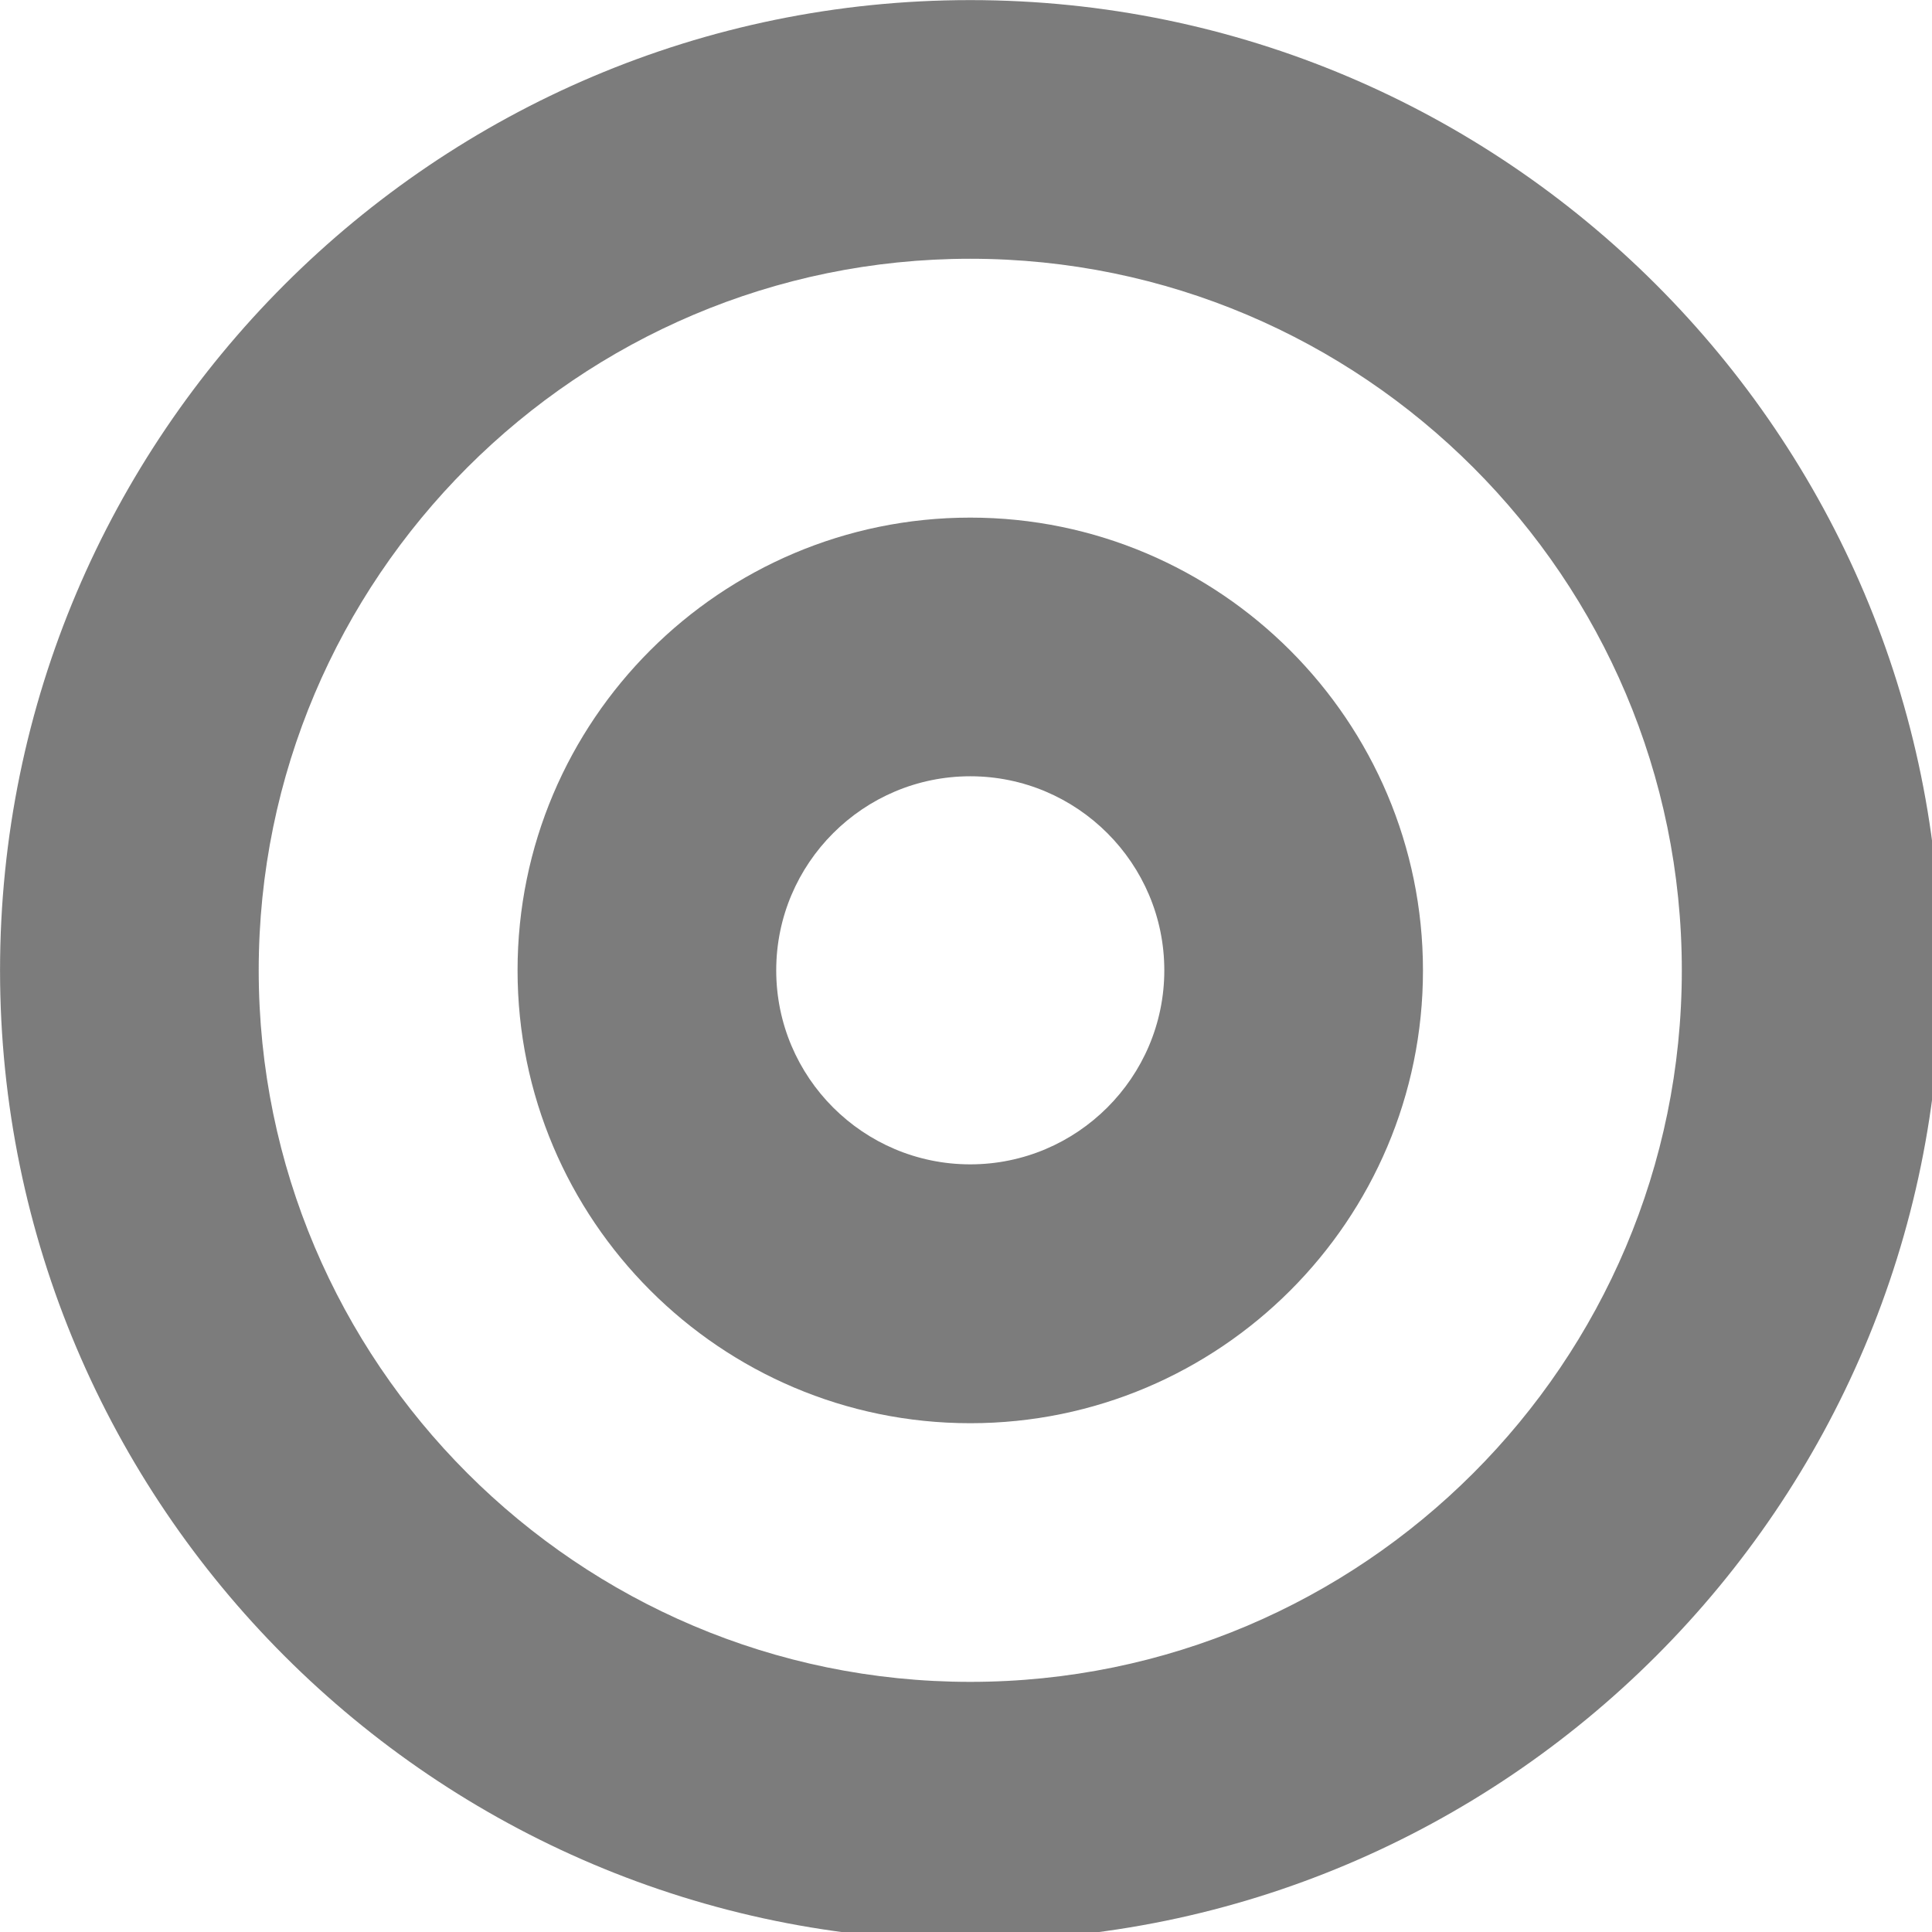
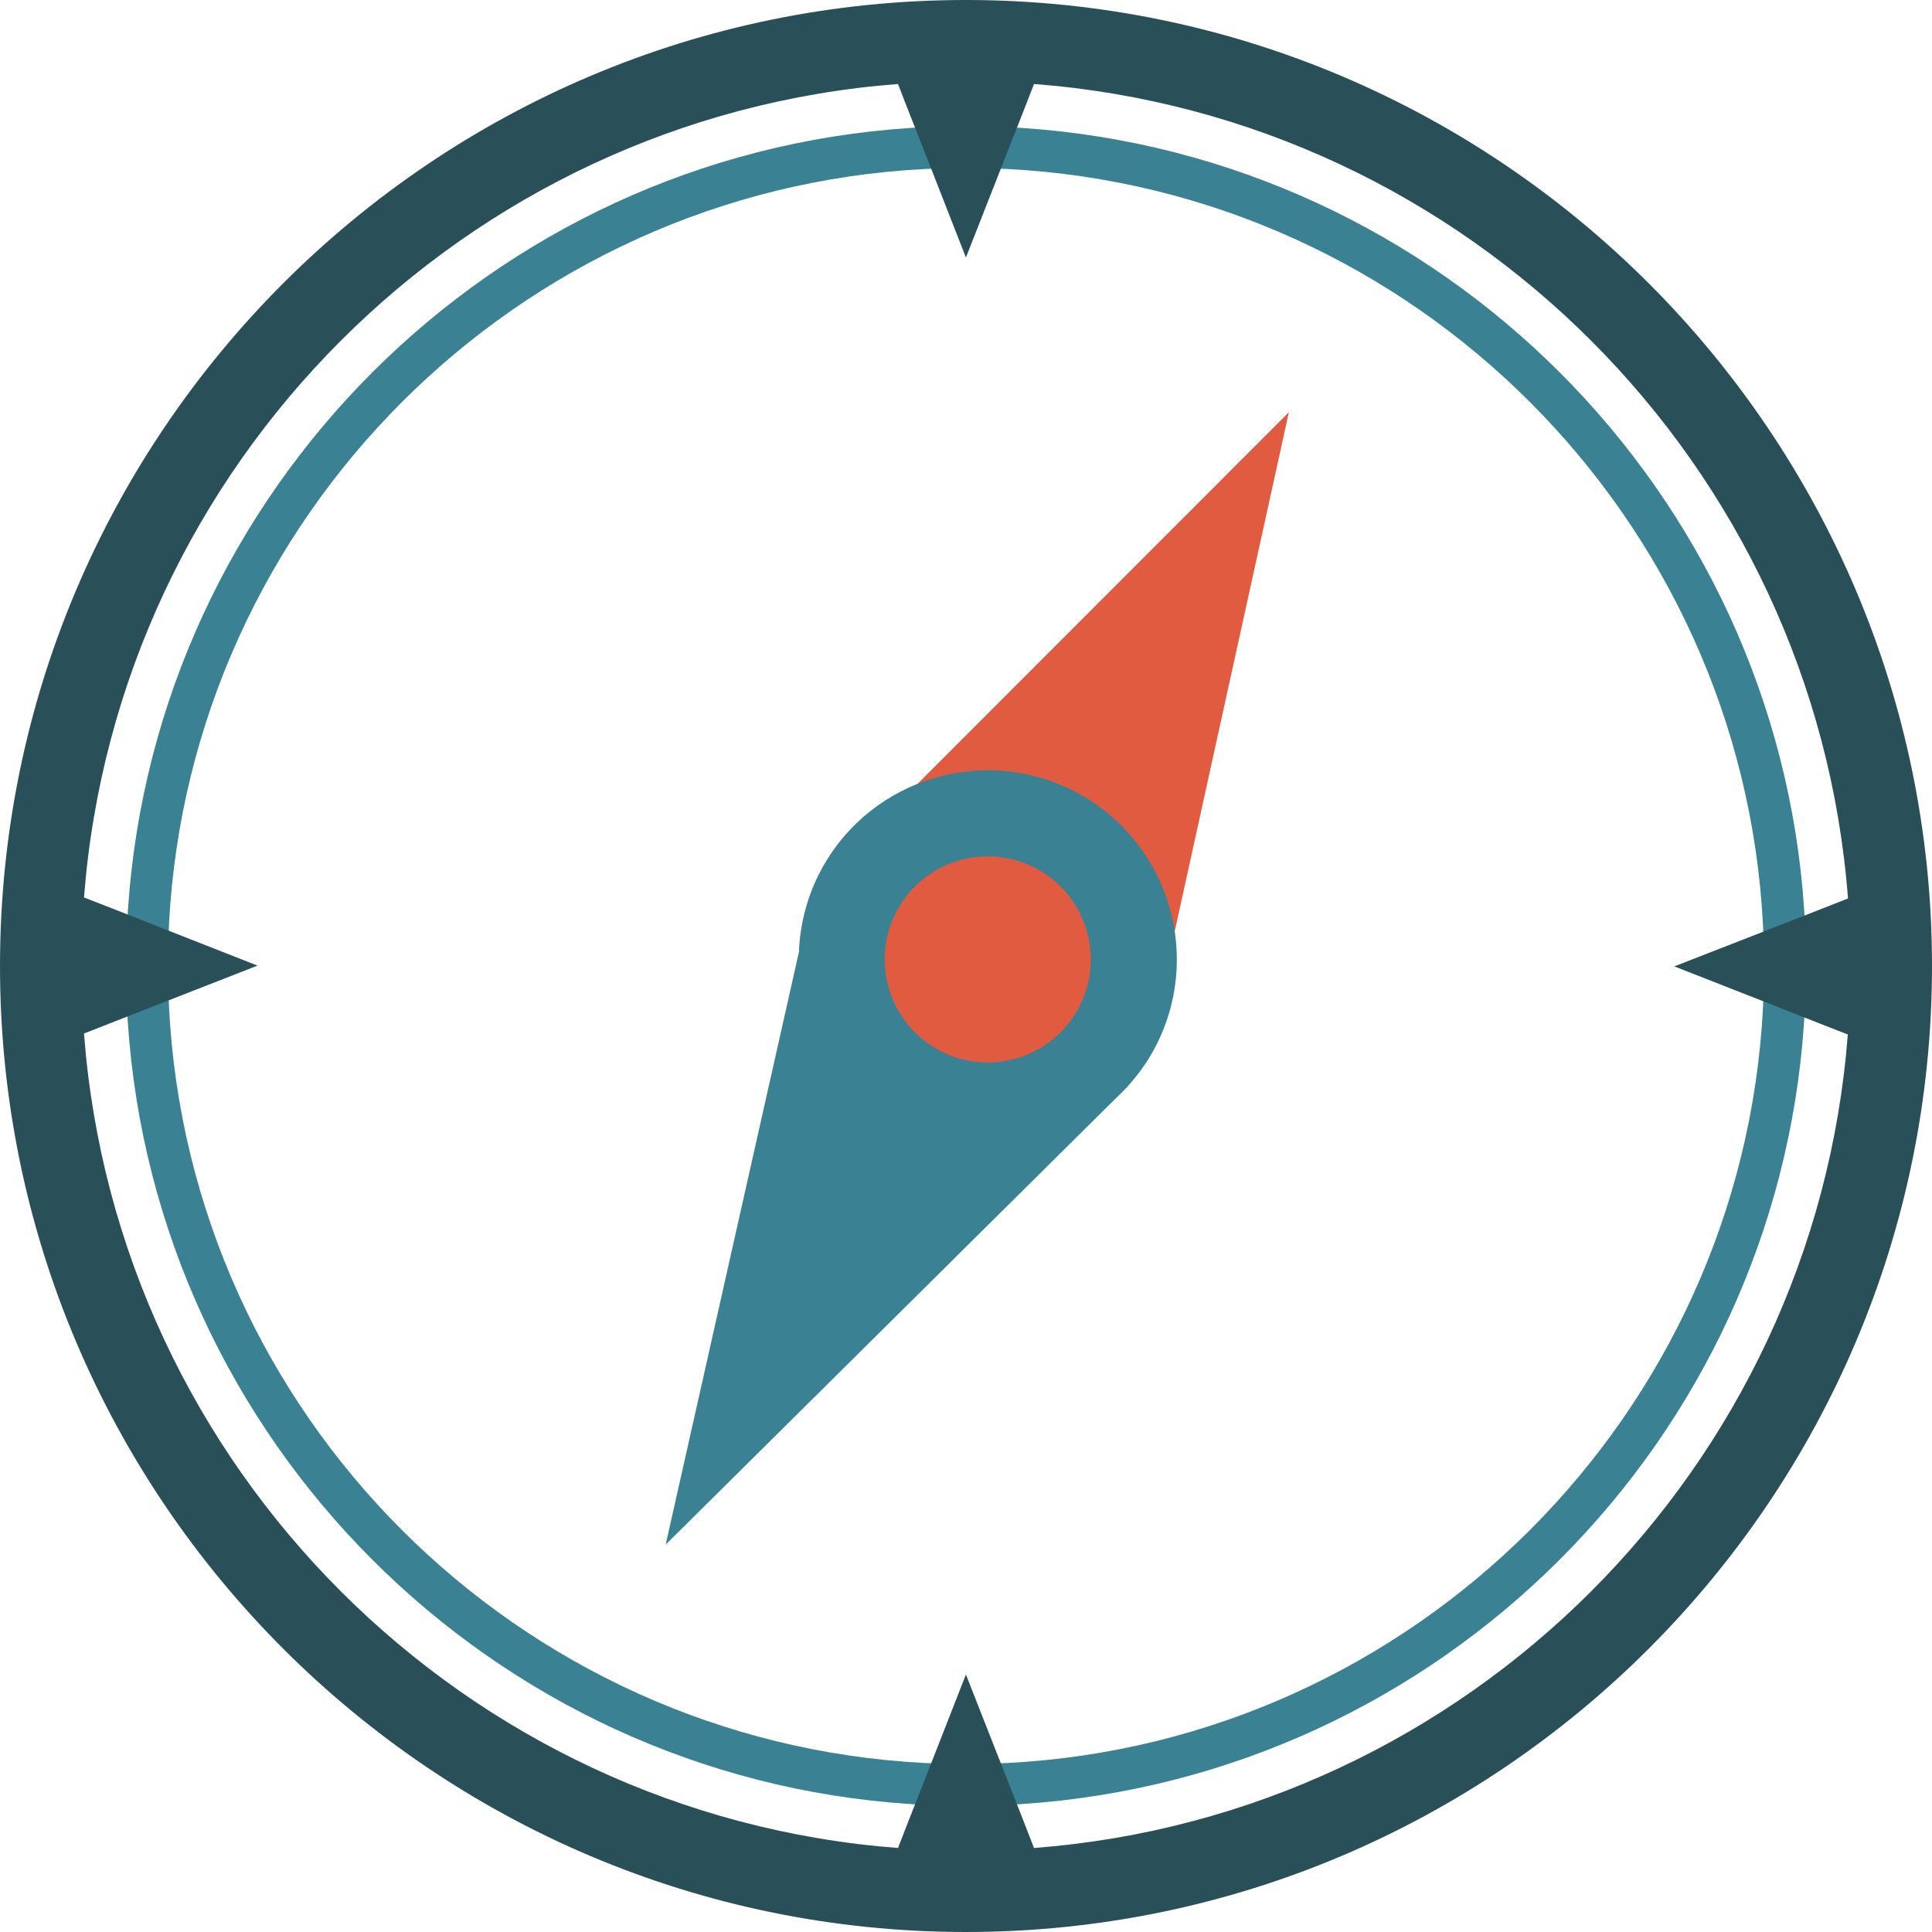
- <svg xmlns="http://www.w3.org/2000/svg" width="27" height="27" version="1.0">
-   <g class="layer">
-     <g class="imagesvg" id="svg_8">
-       <path class="image-rect" d="m0,0l27.12,0l0,27.12l-27.12,0l0,-27.12z" fill="none" id="svg_9" />
-       <g id="svg_1">
-         <svg class="image-svg-svg primary" filter="url(#a)" height="27.12" id="svg_10" width="27.12" x="0" y="0">
-           <g id="svg_2">
-             <svg id="svg_11" viewBox="0.818 0.375 98.807 98.808">
-               <path d="m50.22,0.38c-27.24,0 -49.4,22.16 -49.4,49.4s22.16,49.4 49.4,49.4s49.41,-22.16 49.41,-49.4s-22.17,-49.4 -49.41,-49.4zm0,85.63c-19.98,0 -36.23,-16.26 -36.23,-36.23s16.25,-36.23 36.23,-36.23s36.23,16.25 36.23,36.23s-16.25,36.23 -36.23,36.23z" id="svg_12" />
-               <path d="m50.22,26.73c-12.72,0 -23.05,10.34 -23.05,23.05s10.33,23.06 23.05,23.06s23.05,-10.34 23.05,-23.05s-10.34,-23.06 -23.05,-23.06zm0,32.93c-5.45,0 -9.88,-4.43 -9.88,-9.88s4.44,-9.88 9.88,-9.88s9.88,4.43 9.88,9.88s-4.44,9.88 -9.88,9.88z" id="svg_13" />
-             </svg>
+ <svg xmlns="http://www.w3.org/2000/svg" width="50px" height="50px" viewBox="0 0 50 50" version="1.1">
+   <g id="Page-1" stroke="none" stroke-width="1" fill="none" fill-rule="evenodd">
+     <g id="6397229" transform="translate(-51, -52)">
+       <g id="Group-3" transform="translate(51, 52)">
+         <path d="M26.058,45.627 C25.707,45.642 25.352,45.652 24.998,45.652 C24.643,45.652 24.293,45.642 23.943,45.627 C13.387,45.089 4.9,36.601 4.373,26.045 C4.358,25.7 4.348,25.35 4.348,25 C4.348,24.64 4.358,24.285 4.373,23.93 C4.916,13.389 13.398,4.911 23.943,4.373 C24.293,4.358 24.643,4.348 24.998,4.348 C25.352,4.348 25.707,4.358 26.058,4.373 C36.608,4.911 45.094,13.404 45.627,23.955 C45.642,24.3 45.652,24.65 45.652,25 C45.652,25.36 45.642,25.715 45.627,26.07 C45.085,36.611 36.598,45.089 26.058,45.627 Z M46.693,23.56 C45.982,12.724 37.288,4.029 26.452,3.312 C25.97,3.276 25.486,3.261 24.998,3.261 C24.51,3.261 24.026,3.276 23.548,3.312 C12.723,4.024 4.035,12.708 3.312,23.535 C3.276,24.018 3.261,24.507 3.261,25 C3.261,25.483 3.276,25.962 3.307,26.44 C4.019,37.276 12.712,45.976 23.548,46.688 C24.026,46.724 24.51,46.739 24.998,46.739 C25.486,46.739 25.97,46.724 26.452,46.688 C37.282,45.971 45.966,37.292 46.688,26.465 C46.724,25.982 46.739,25.493 46.739,25 C46.739,24.517 46.724,24.038 46.693,23.56 L46.693,23.56 Z" id="Fill-10" fill="#3A8193" />
+         <g id="Group-2">
+           <path d="M26.76,47.826 L26.48,47.105 L26.082,46.094 L24.998,43.336 L23.919,46.094 L23.52,47.105 L23.24,47.826 C12.009,46.97 3.025,37.979 2.174,26.747 L2.889,26.467 L3.906,26.068 L6.664,24.99 L3.906,23.906 L2.895,23.507 L2.174,23.227 C3.04,12.005 12.02,3.03 23.24,2.174 L23.52,2.895 L23.919,3.906 L24.998,6.664 L26.082,3.906 L26.48,2.895 L26.76,2.174 C37.991,3.03 46.971,12.021 47.826,23.253 L47.111,23.533 L46.094,23.932 L43.331,25.01 L46.094,26.094 L47.105,26.493 L47.821,26.773 C46.96,37.995 37.981,46.97 26.76,47.826 Z M24.998,0 C11.212,0 0,11.216 0,25 C0,38.784 11.212,50 24.998,50 C38.782,50 50,38.784 50,25 C50,11.216 38.782,0 24.998,0 L24.998,0 Z" id="Fill-11" fill="#294F59" />
+           <g id="Group" transform="translate(17.2276, 10.6676)">
+             <polyline id="Fill-12" fill="#E15B41" points="16.129 0 12.509 16.459 4.233 11.905 16.129 0" />
+             <path d="M3.449,13.968 L0,29.307 L11.636,17.77 C11.721,17.693 11.802,17.61 11.882,17.526 L11.967,17.442 L11.964,17.439 C12.212,17.164 12.435,16.86 12.622,16.521 C13.925,14.153 13.062,11.178 10.694,9.874 C8.326,8.571 5.351,9.435 4.047,11.802 C3.668,12.491 3.478,13.232 3.449,13.968" id="Fill-13" fill="#3A8193" />
+             <path d="M5.999,12.876 C6.709,11.586 8.33,11.116 9.621,11.826 C10.911,12.536 11.381,14.157 10.671,15.447 C9.961,16.737 8.339,17.208 7.049,16.498 C5.759,15.788 5.289,14.166 5.999,12.876" id="Fill-14" fill="#E15B41" />
          </g>
-         </svg>
+         </g>
      </g>
-       <defs transform="translate(-0.00498962) translate(-1) translate(0, -1) translate(2, 1) translate(-115) translate(191.325, 111.438) translate(-1.32001, -1.438) translate(-76, -110)">
-         <filter id="a">
-           <feColorMatrix class="icon-fecolormatrix" values="0 0 0 0 0.199 0 0 0 0 0.199 0 0 0 0 0.199 0 0 0 1 0" />
-         </filter>
-       </defs>
    </g>
  </g>
</svg>
